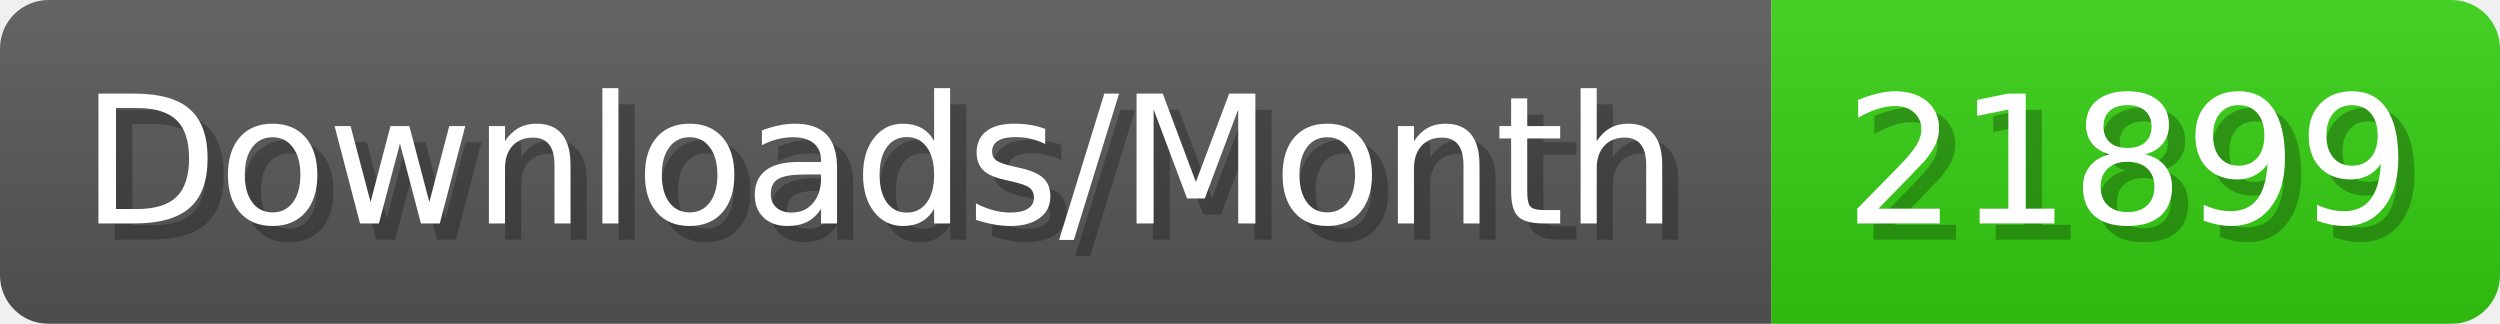
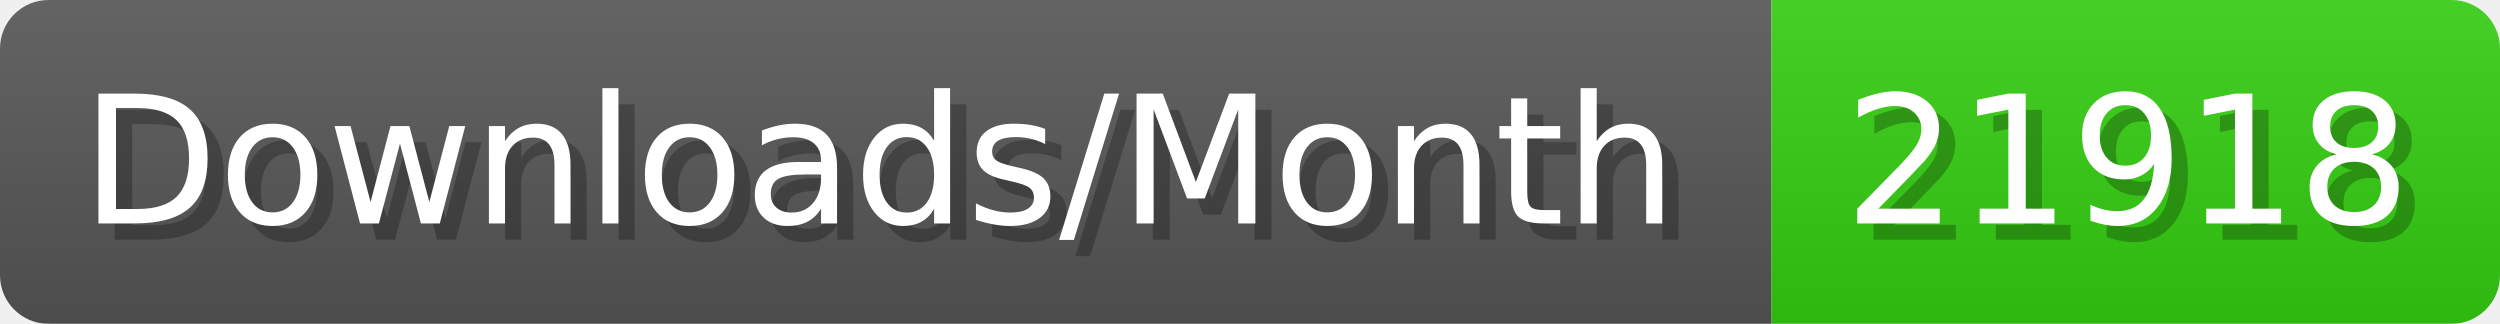
- <svg xmlns="http://www.w3.org/2000/svg" width="154.4" height="20" viewBox="0 0 1544 200" role="img" aria-label="Downloads/Month: 21899">
+ <svg xmlns="http://www.w3.org/2000/svg" width="154.4" height="20" viewBox="0 0 1544 200" role="img" aria-label="Downloads/Month: 21918">
  <linearGradient id="YlXUI" x2="0" y2="100%">
    <stop offset="0" stop-opacity=".1" stop-color="#EEE" />
    <stop offset="1" stop-opacity=".1" />
  </linearGradient>
  <mask id="JHhop">
    <rect width="1544" height="200" rx="30" fill="#FFF" />
  </mask>
  <g mask="url(#JHhop)">
    <rect width="1094" height="200" fill="#555" />
    <rect width="450" height="200" fill="#3C1" x="1094" />
    <rect width="1544" height="200" fill="url(#YlXUI)" />
  </g>
  <g aria-hidden="true" fill="#fff" text-anchor="start" font-family="Verdana,DejaVu Sans,sans-serif" font-size="110">
    <text x="60" y="148" textLength="994" fill="#000" opacity="0.25">Downloads/Month</text>
    <text x="50" y="138" textLength="994">Downloads/Month</text>
-     <text x="1149" y="148" textLength="350" fill="#000" opacity="0.25">21899</text>
-     <text x="1139" y="138" textLength="350">21899</text>
+     <text x="1149" y="148" textLength="350" fill="#000" opacity="0.25">21918</text>
+     <text x="1139" y="138" textLength="350">21918</text>
  </g>
</svg>
